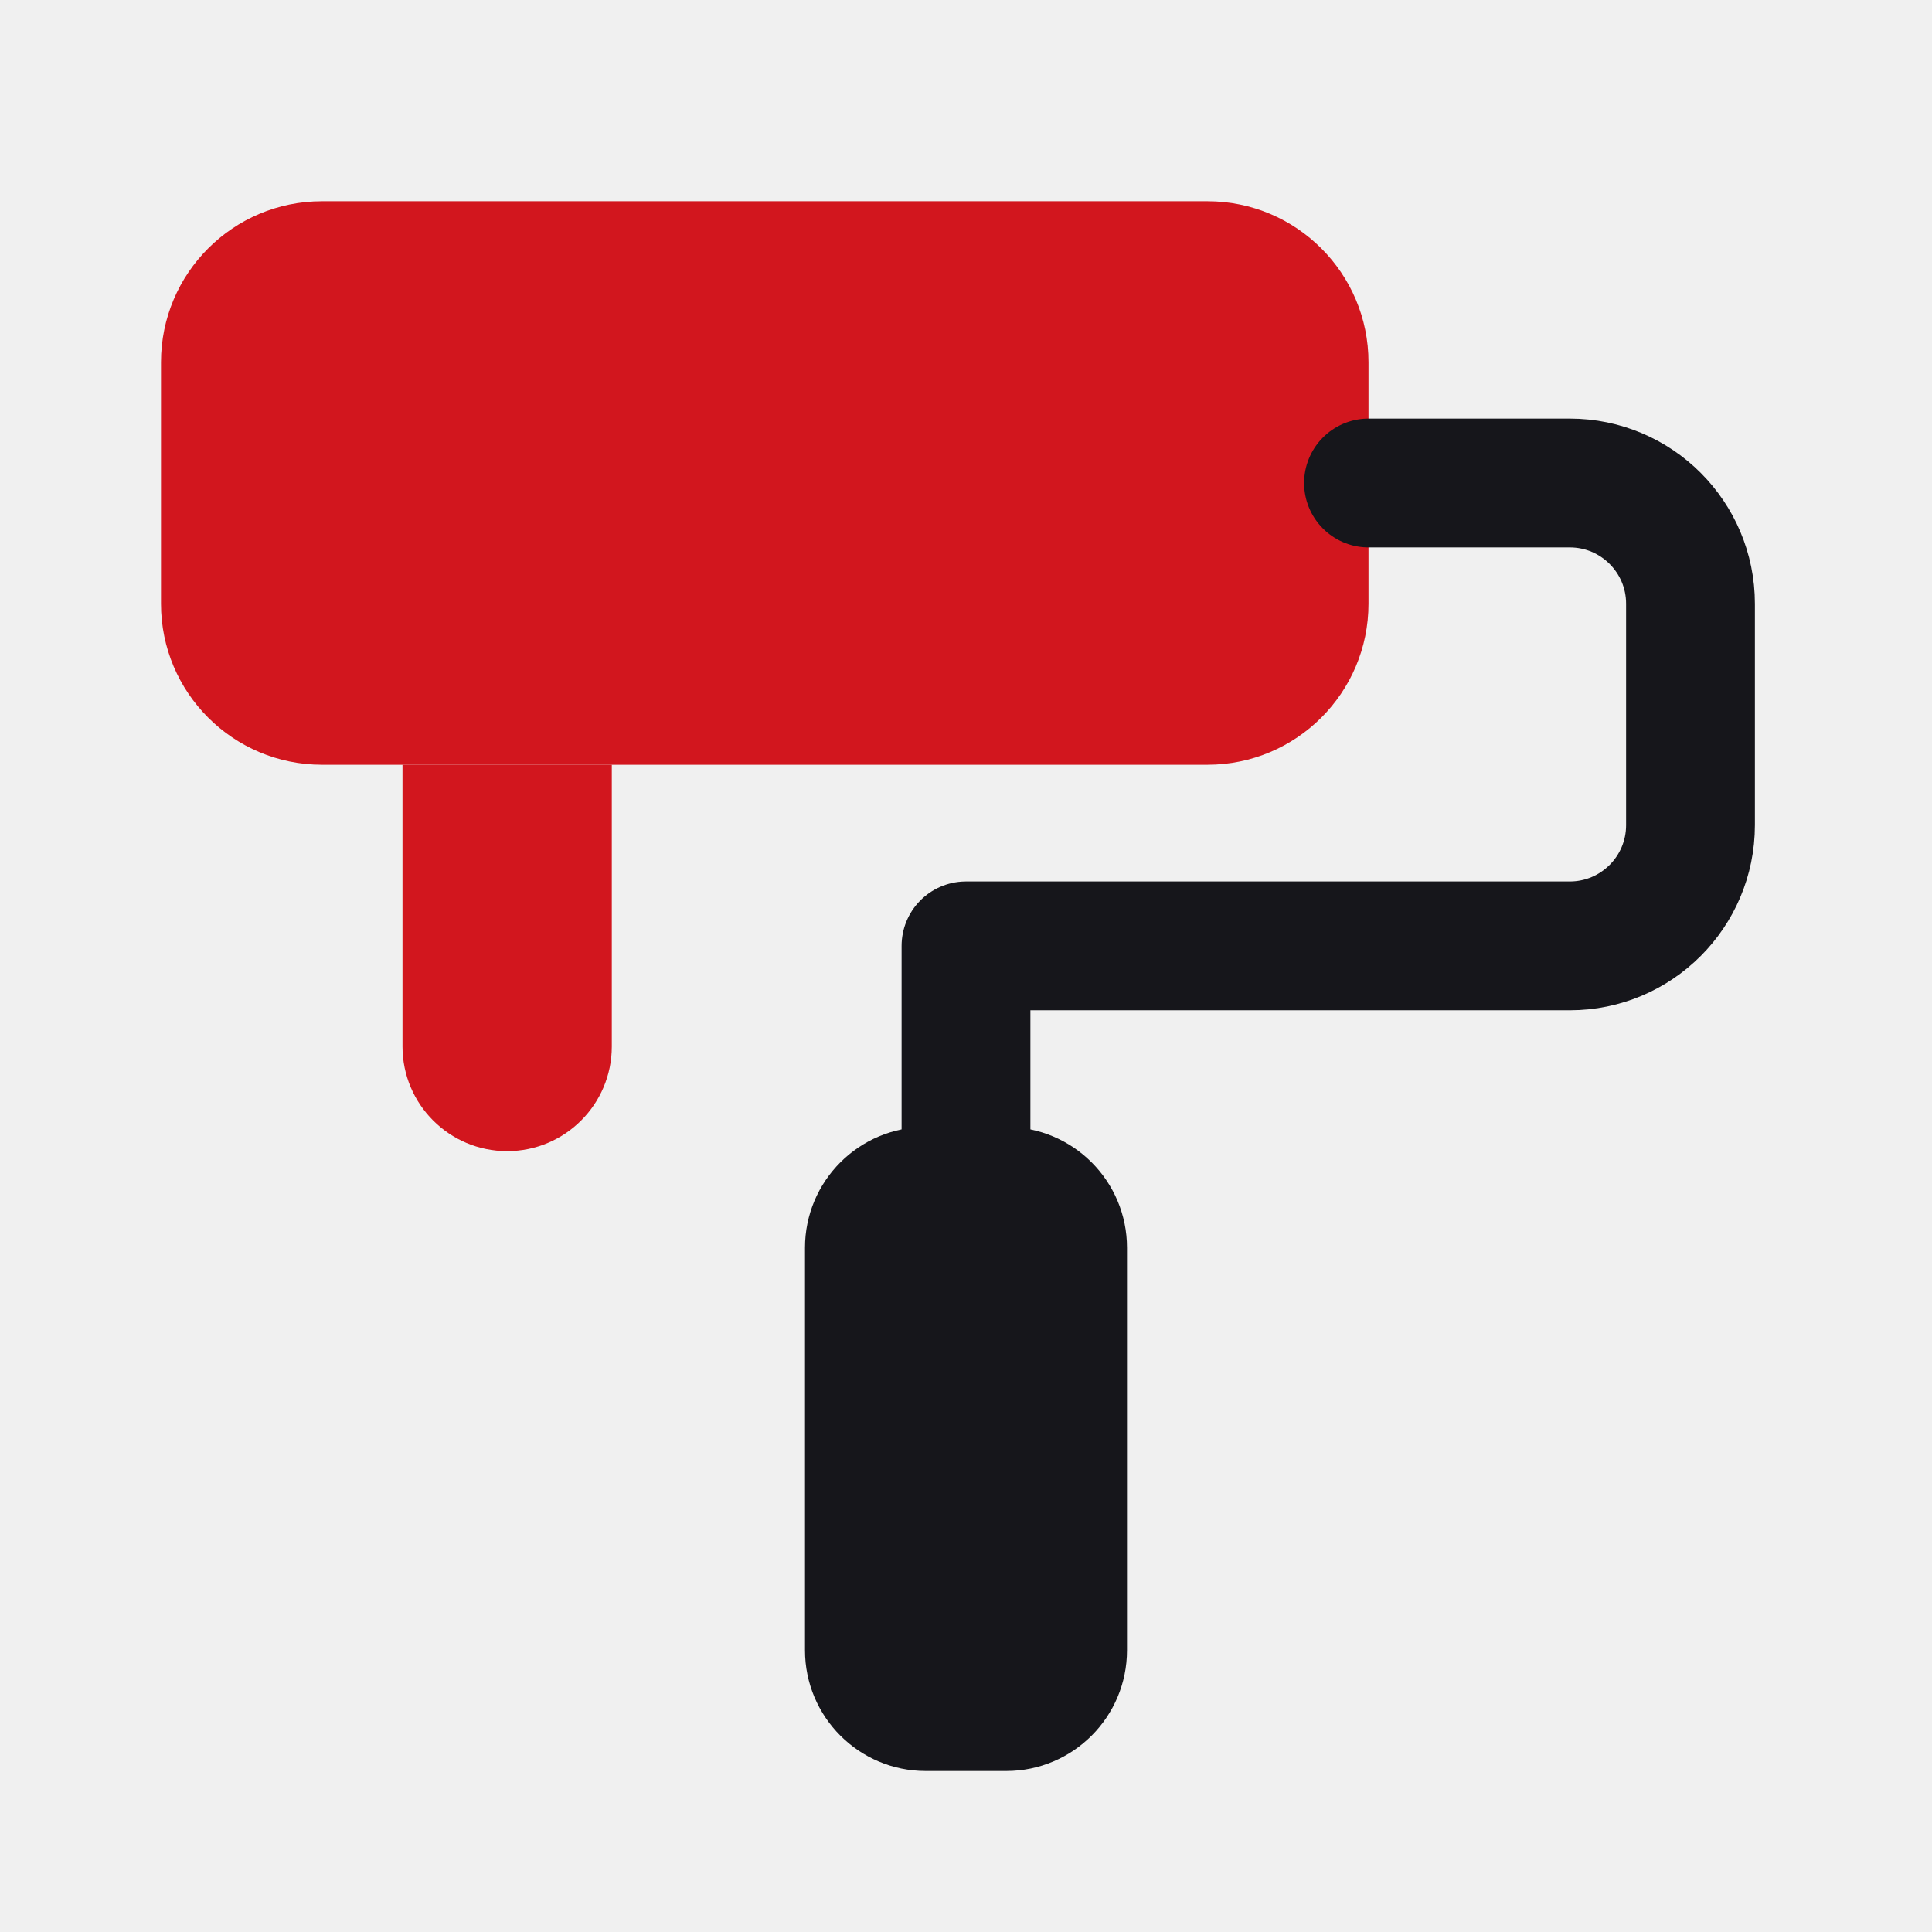
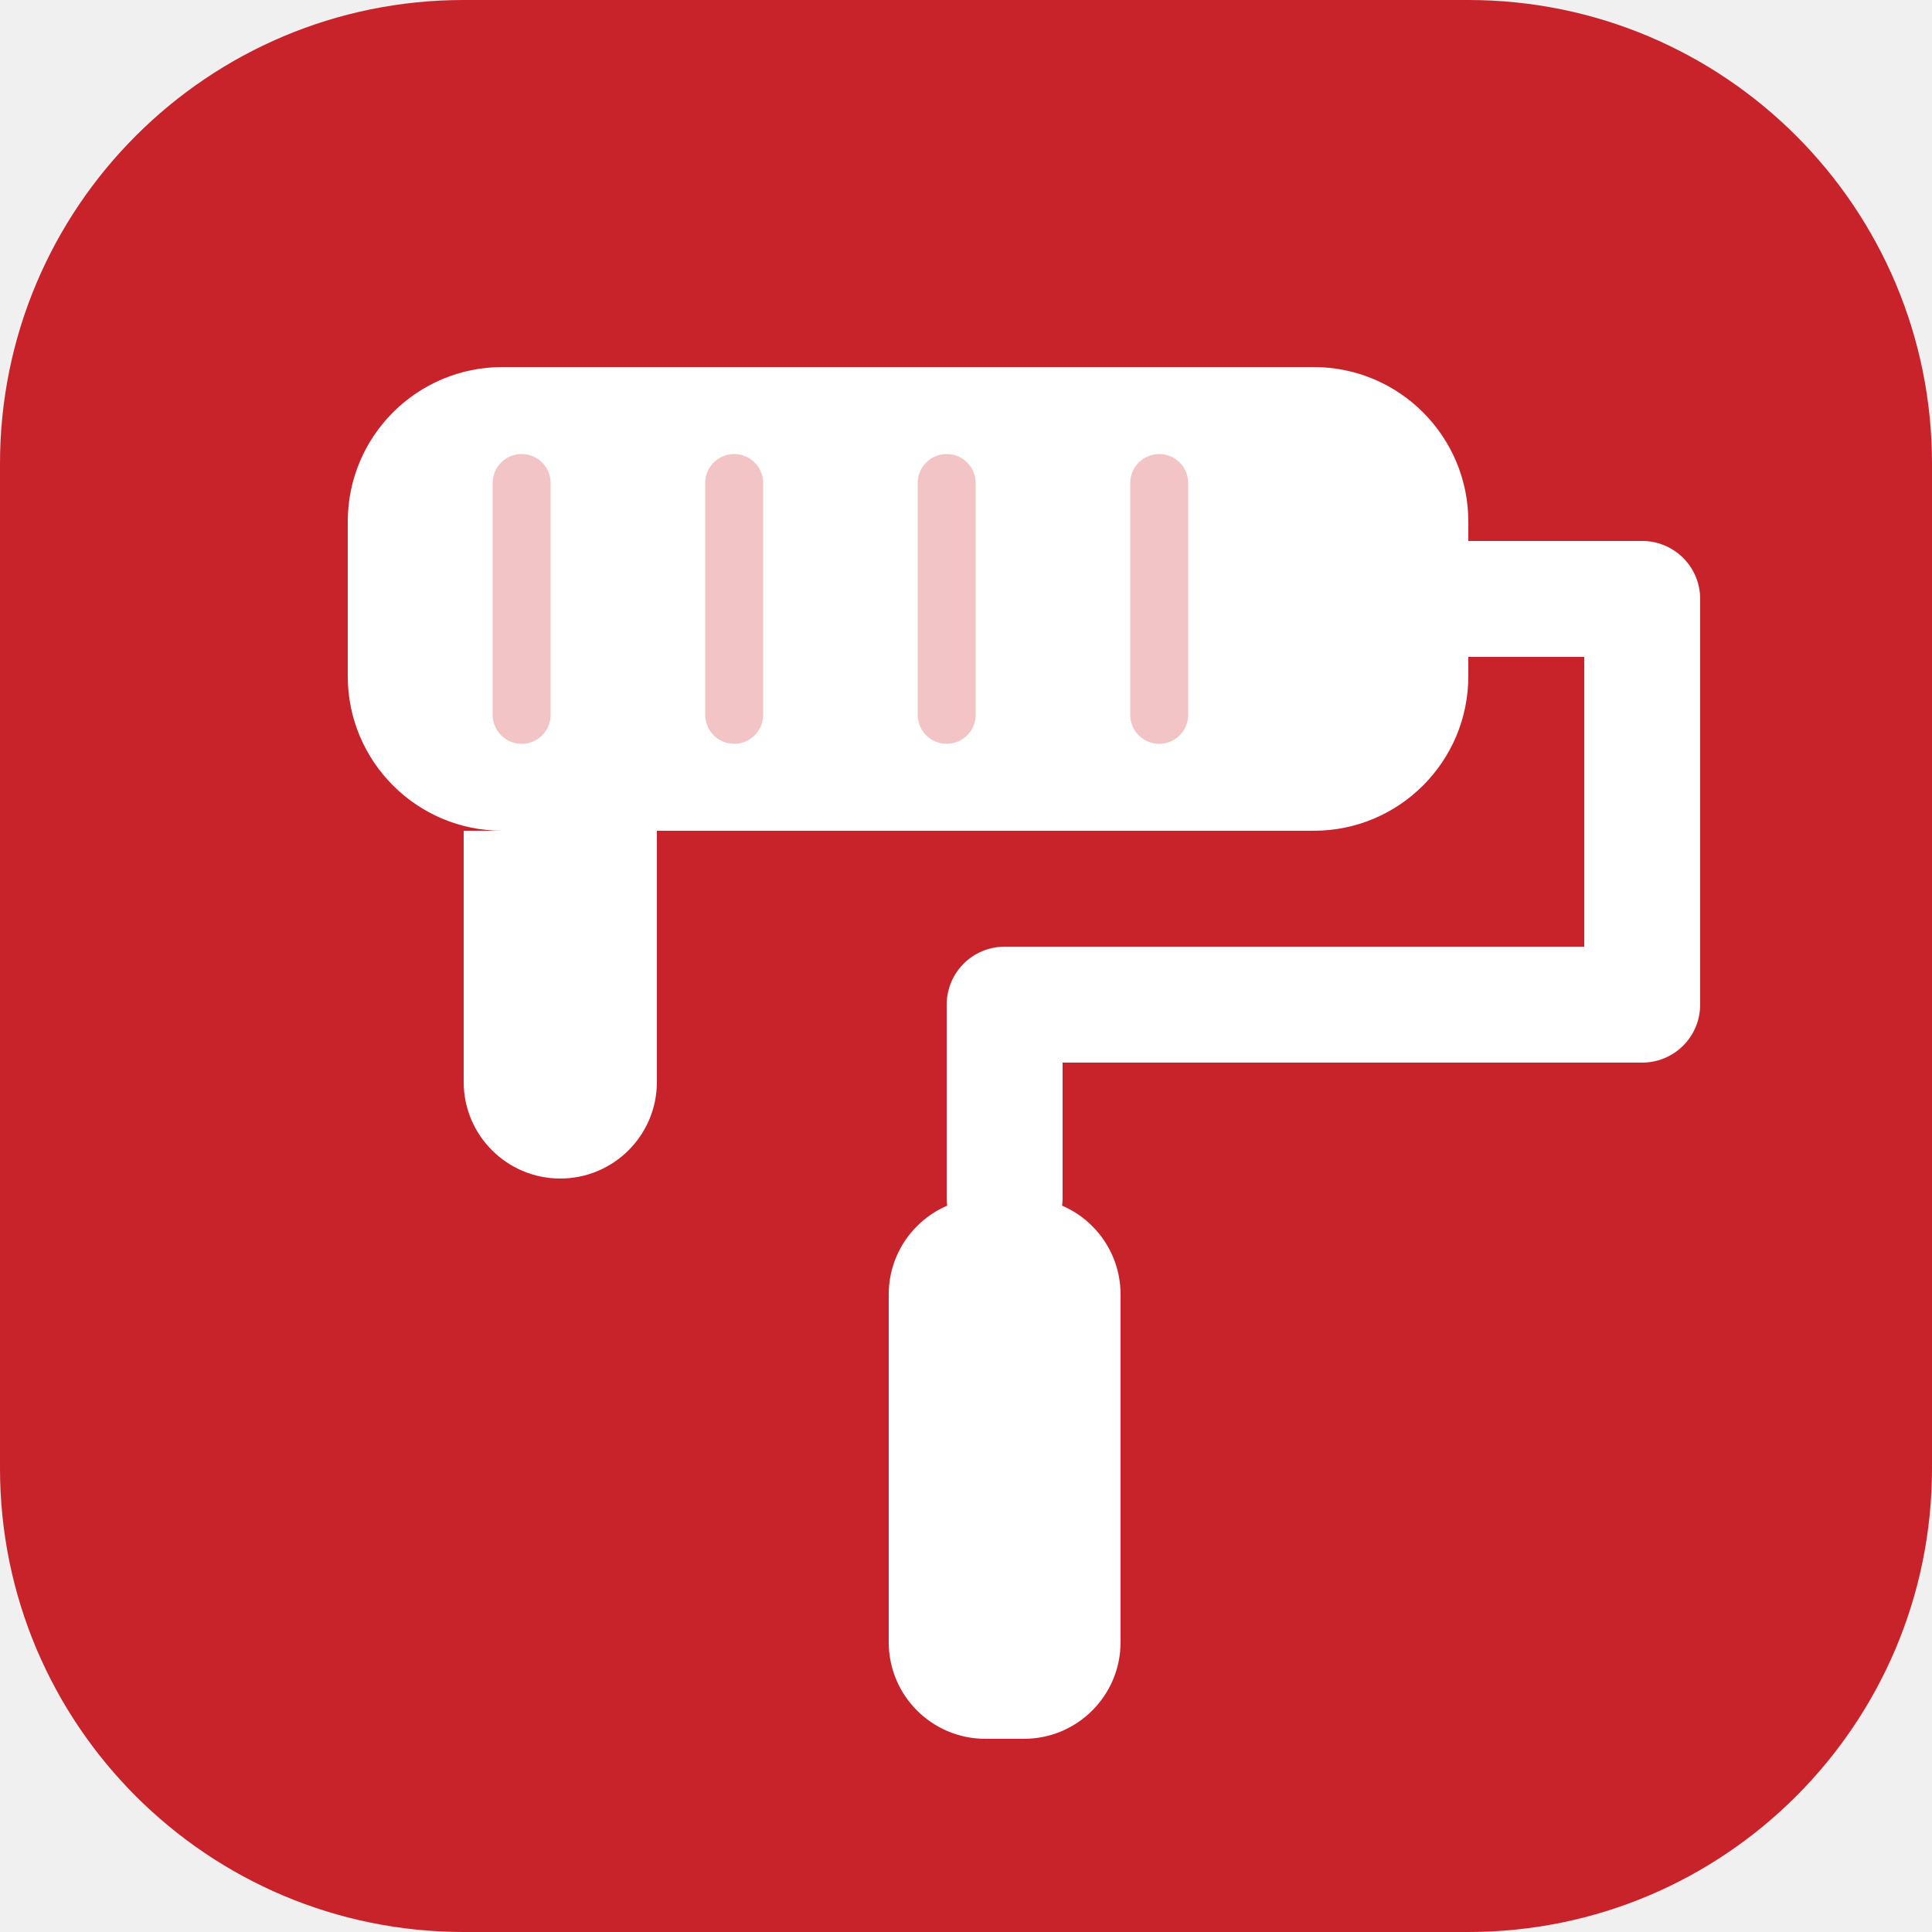
- <svg xmlns="http://www.w3.org/2000/svg" viewBox="0 0 48 48">
-   <rect x="4" y="5" width="30" height="14" rx="4" fill="#d2161e" />
-   <path d="M10 19v7a2.6 2.6 0 0 0 5.2 0v-7z" fill="#d2161e" />
-   <path d="M34 12h5a3 3 0 0 1 3 3v5.5a3 3 0 0 1-3 3H24v5" fill="none" stroke="#16161b" stroke-width="3.2" stroke-linecap="round" stroke-linejoin="round" />
-   <rect x="20" y="28" width="8" height="16" rx="3" fill="#16161b" />
+ <svg xmlns="http://www.w3.org/2000/svg" viewBox="0 0 100 100">
+   <rect width="100" height="100" rx="24" fill="#c8232b" />
+   <rect x="18" y="19" width="58" height="24" rx="8" fill="#fff" />
+   <path d="M27 25v12M38 25v12M49 25v12M60 25v12" stroke="#f3c4c6" stroke-width="3" stroke-linecap="round" />
+   <path d="M76 31h9v21H52v10" fill="none" stroke="#fff" stroke-width="6" stroke-linecap="round" stroke-linejoin="round" />
+   <rect x="46" y="62" width="12" height="28" rx="5" fill="#fff" />
+   <path d="M24 43v13a5 5 0 0 0 10 0V43z" fill="#fff" />
</svg>
